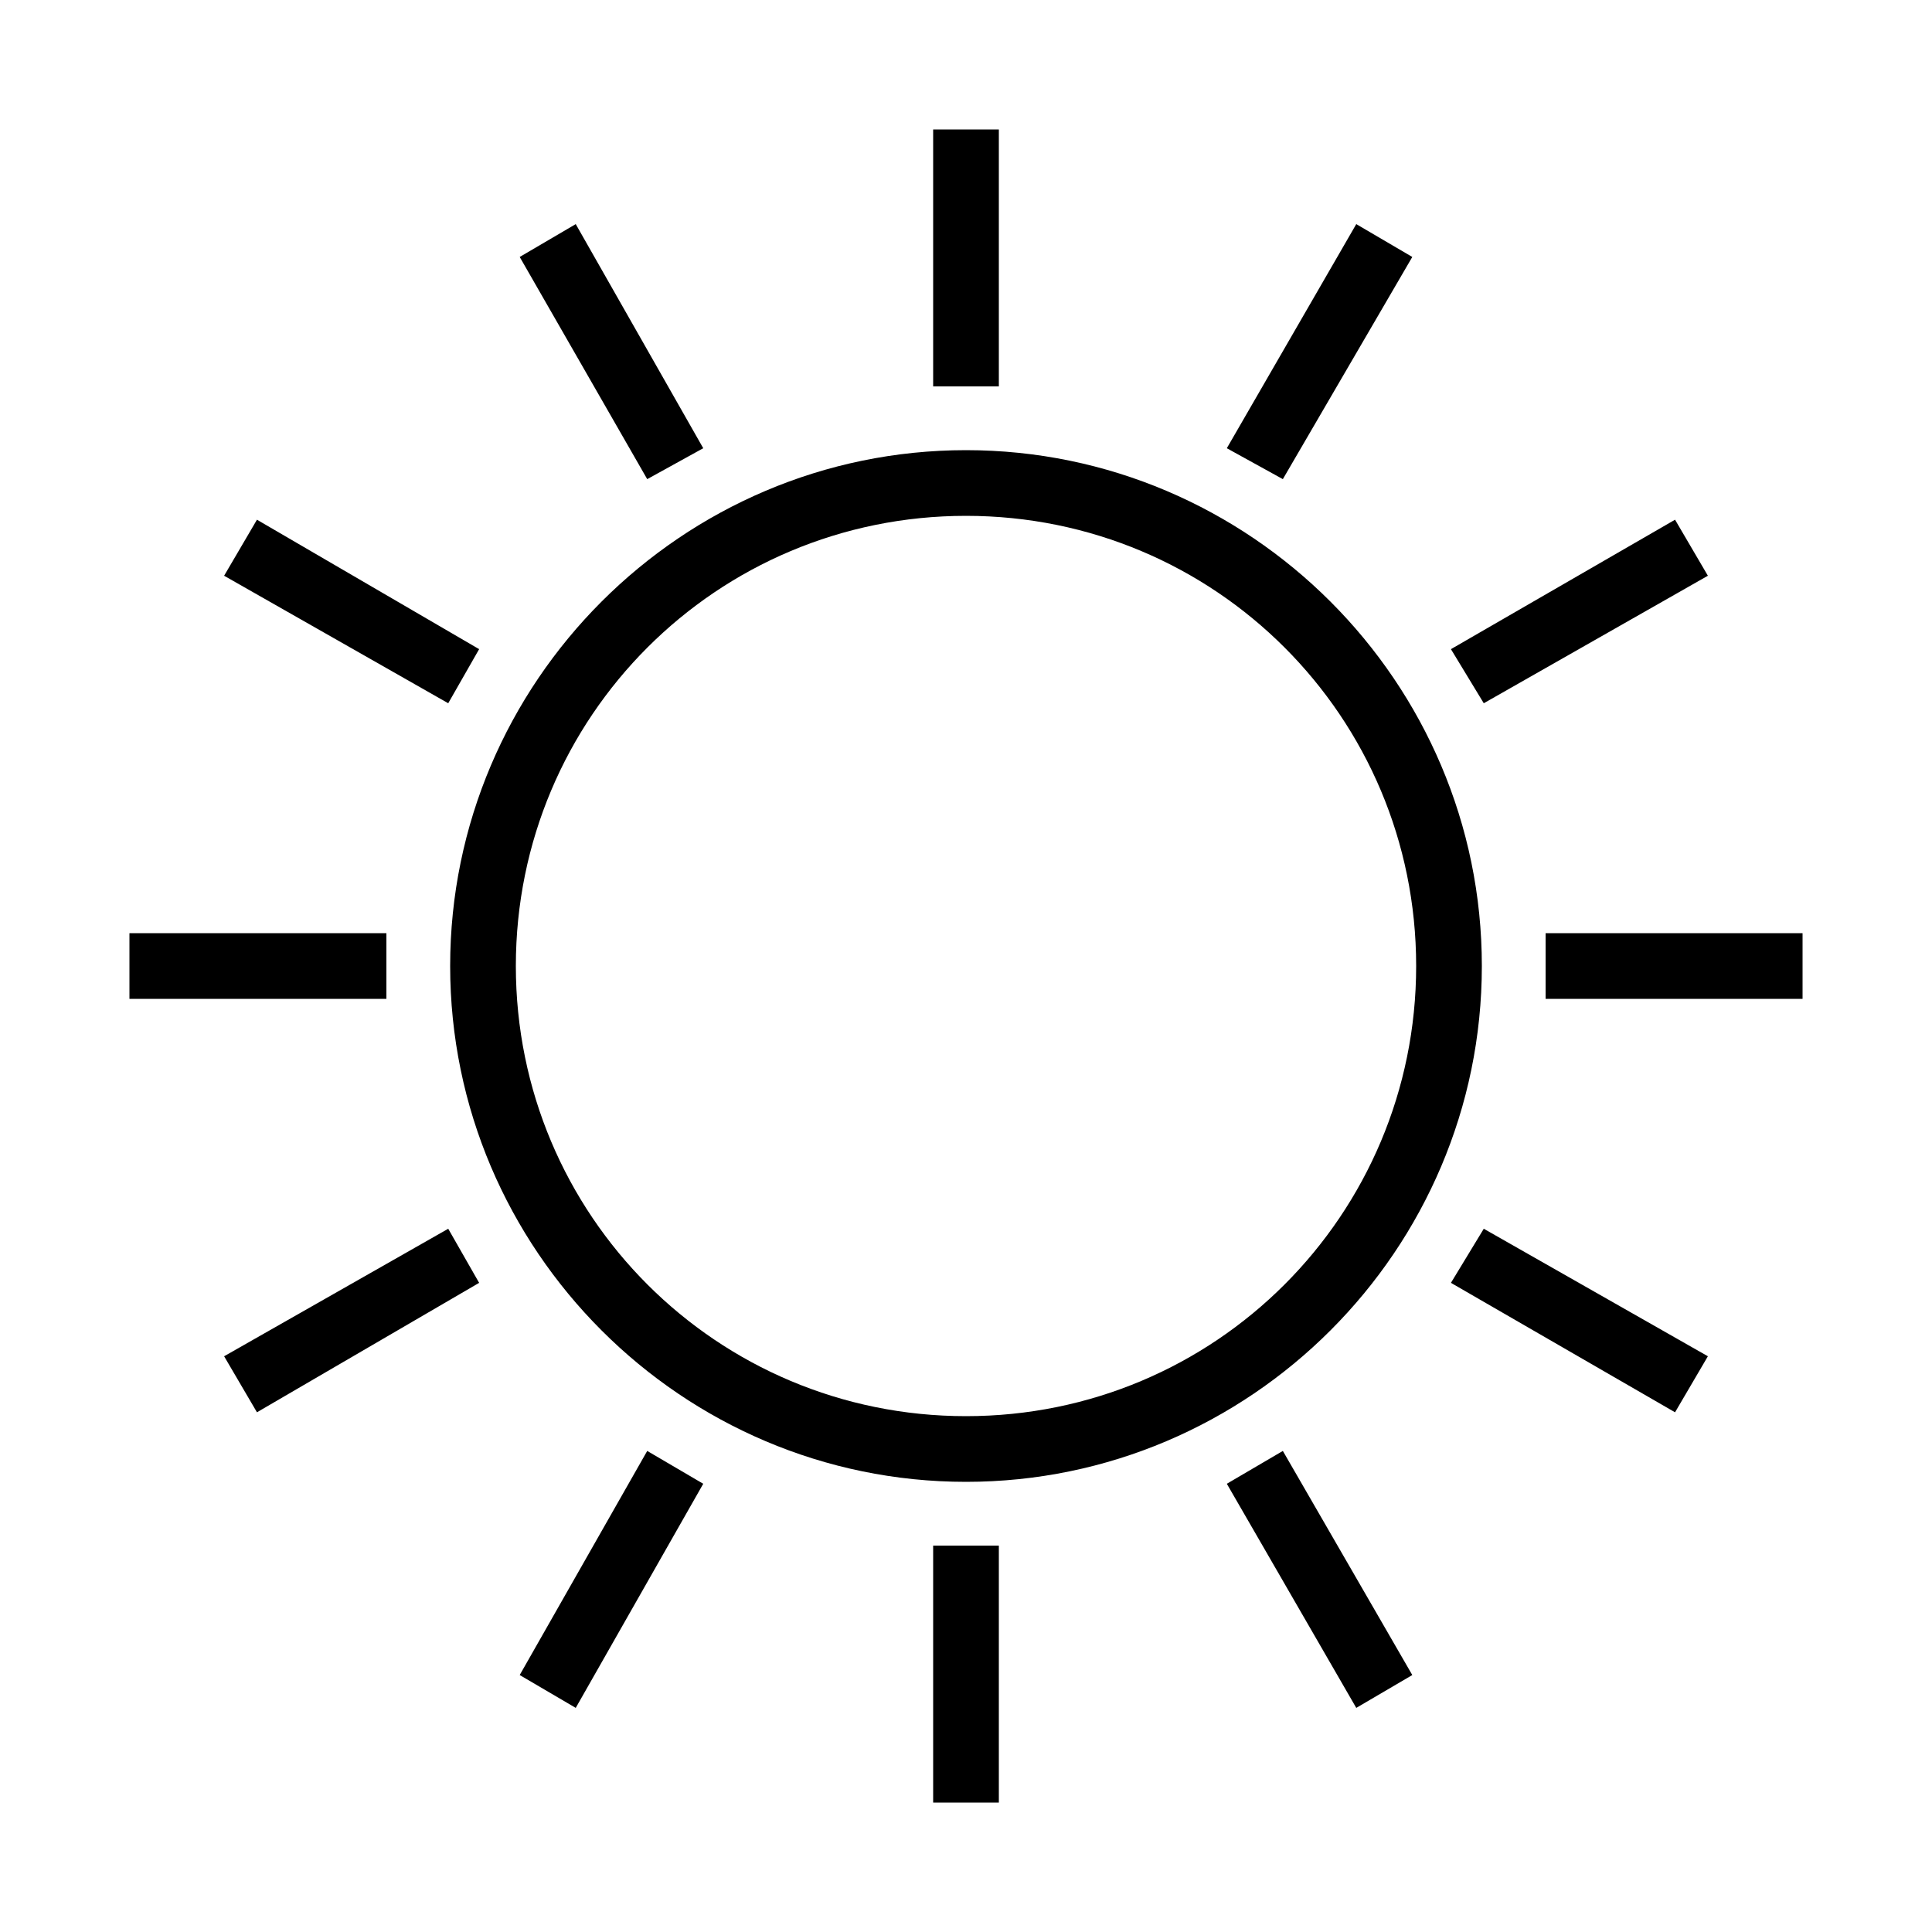
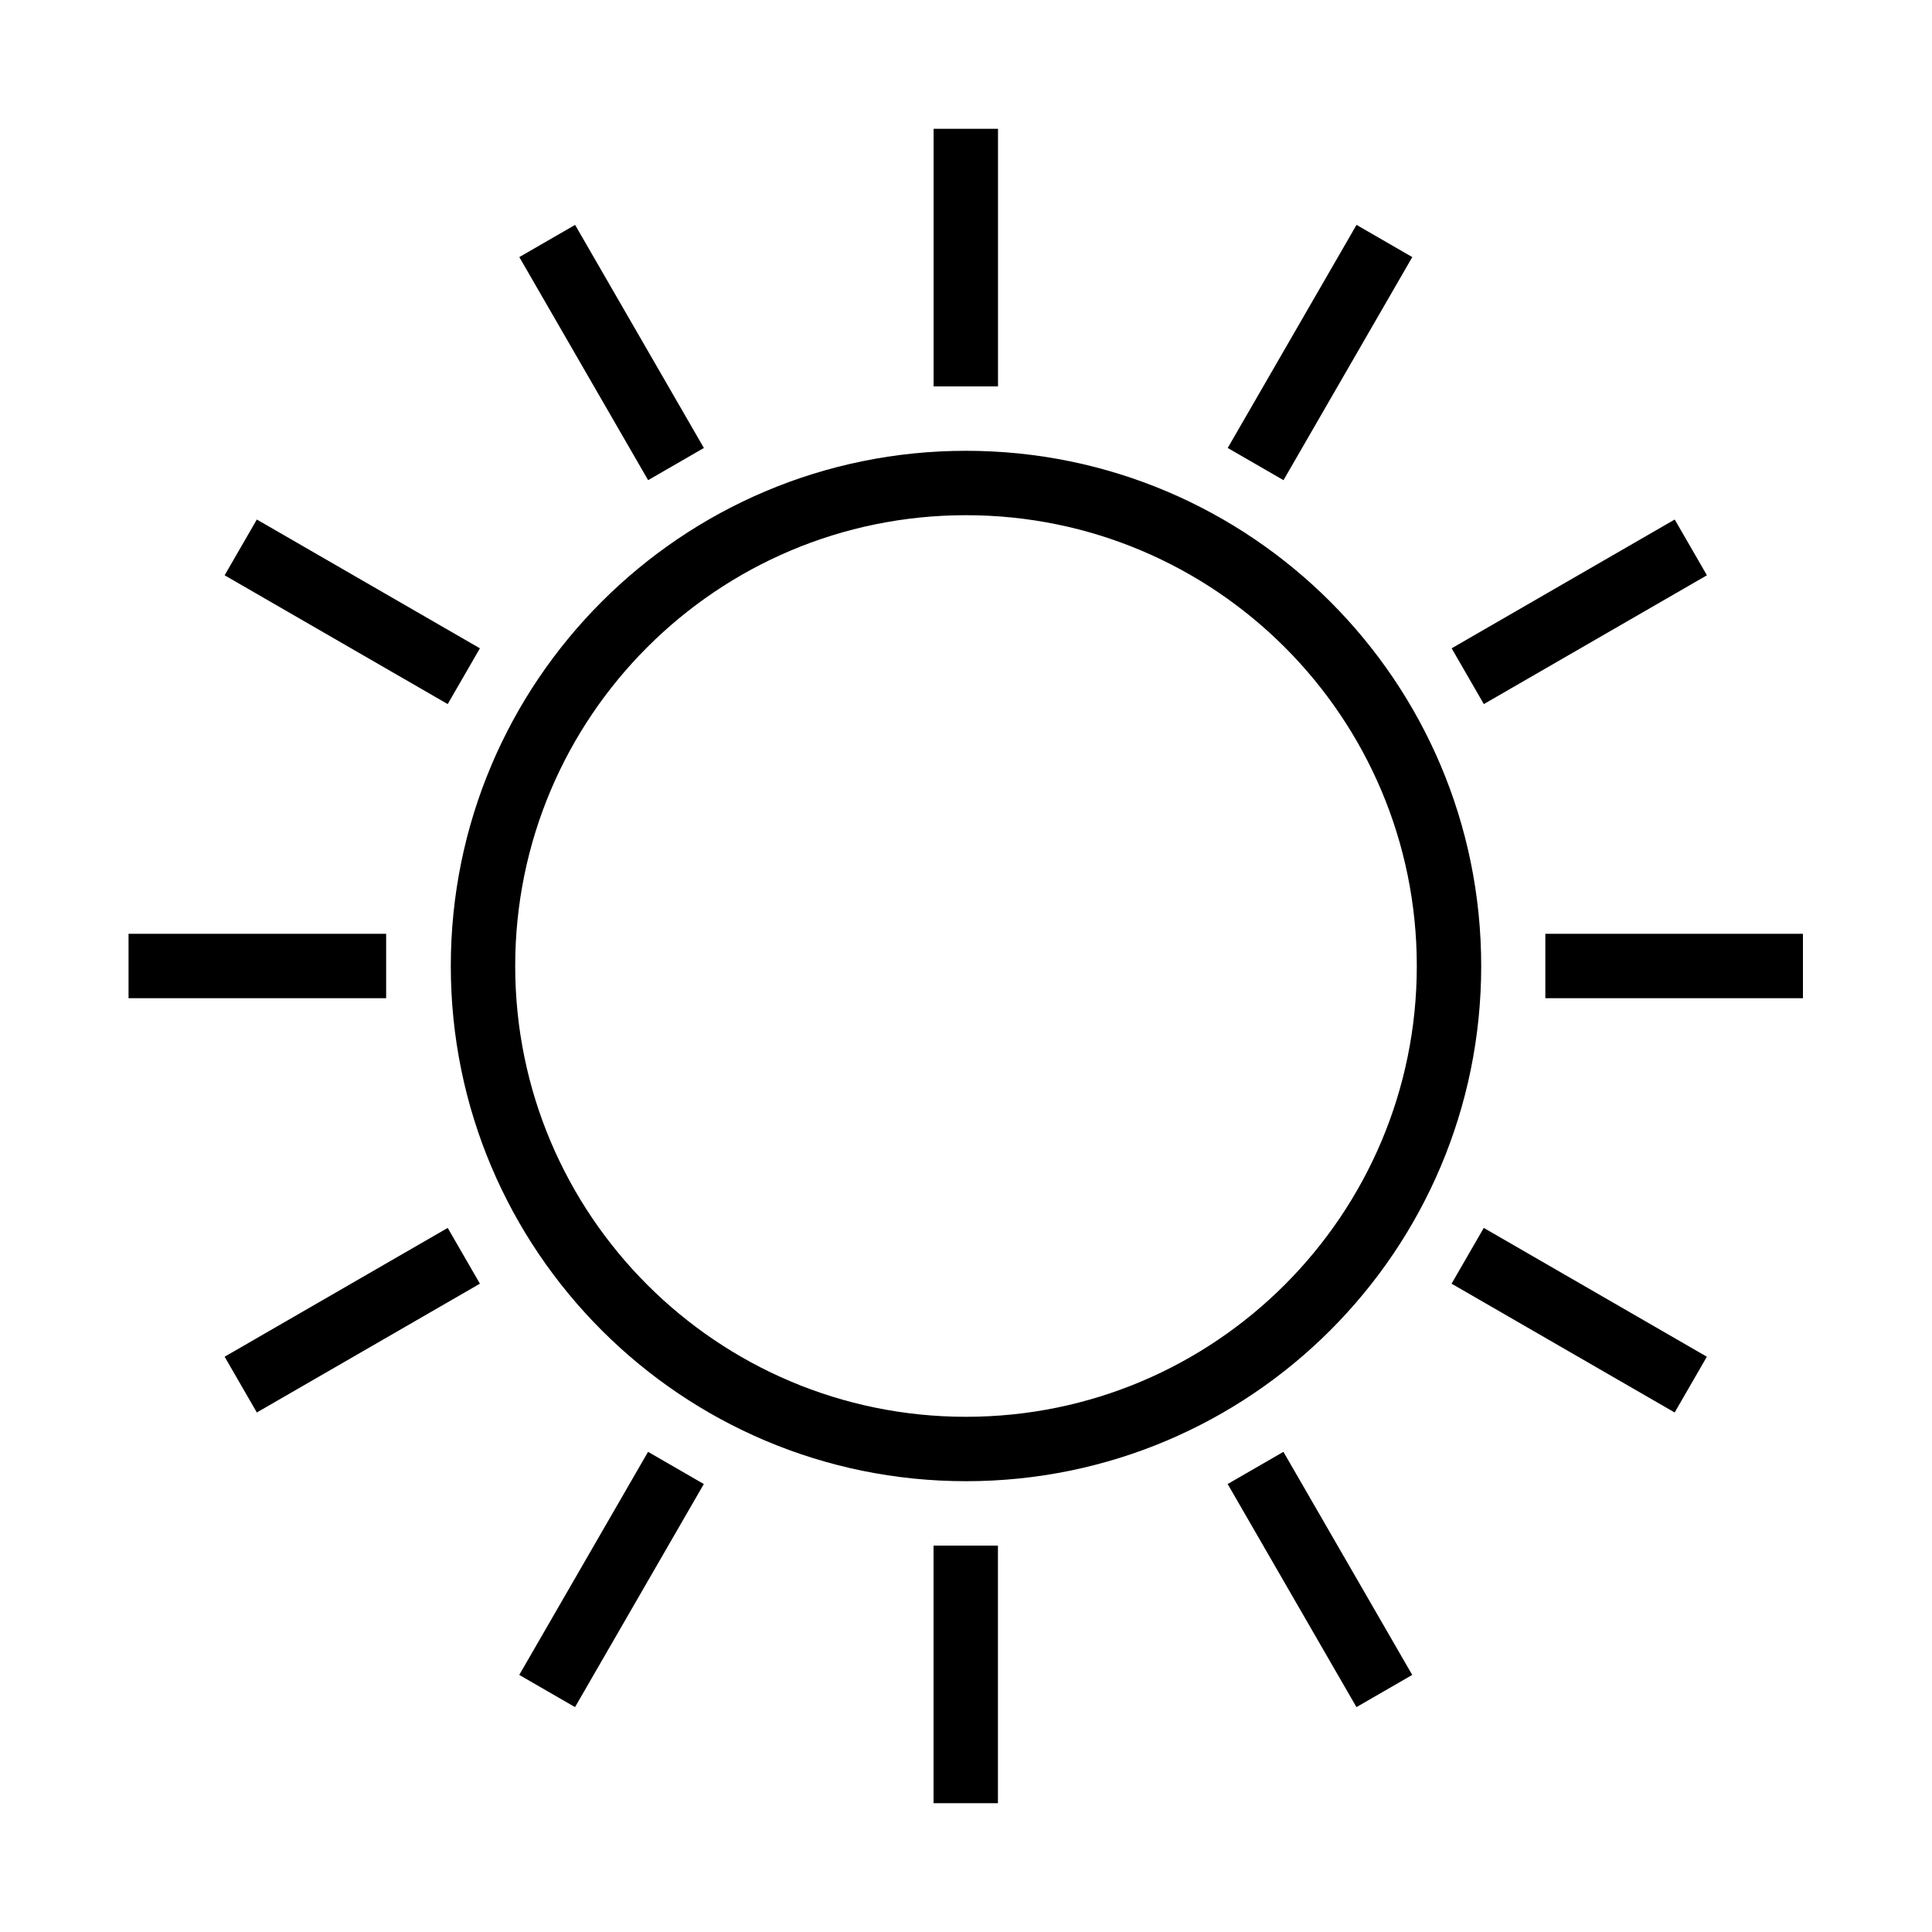
- <svg xmlns="http://www.w3.org/2000/svg" viewBox="0 0 1000 1000">
-   <path transform="matrix(1 0 0 -1 0 850)" d="M517 50v-133h-34v133z m-182 49l29-17-66-116-29 17z m329 0l67-116-29-17-67 116z m-164 518c147 0 267-120 267-267s-120-267-267-267-267 120-267 267 120 267 267 267z m0-34c-129 0-233-104-233-233s104-233 233-233 233 104 233 233-104 233-233 233z m-268-369l16-28-115-67-17 29z m536 0l116-66-17-29-116 67z m-568 153v-34h-133v34z m733 0v-34h-133v34z m-800 214l115-67-16-28-116 66z m734 0l17-29-116-66-17 28z m-569 153l66-116-29-16-66 115z m404 0l29-17-67-115-29 16z m-185 49v-133h-34v133z" />
+ <svg xmlns="http://www.w3.org/2000/svg" height="30" viewBox="0 0 30 30" width="30">
+   <path d="m15.496 24v4h-1v-4zm-5.433-1.456.866.5-2 3.464-.866-.5zm9.866 0 2 3.464-.866.5-2-3.464zm-4.929-15.544c4.418 0 8 3.582 8 8s-3.582 8-8 8-8-3.582-8-8 3.582-8 8-8zm0 1c-3.866 0-7 3.134-7 7s3.134 7 7 7 7-3.134 7-7-3.134-7-7-7zm-8.048 11.067.5.866-3.464 2-.5-.866zm16.088 0 3.464 2-.5.866-3.464-2zm-17.044-4.567v1h-4v-1zm22 0v1h-4v-1zm-24.008-6.433 3.464 2-.5.866-3.464-2zm22.017 0 .5.866-3.464 2-.5-.866zm-17.075-4.575 2 3.464-.866.5-2-3.464zm12.134 0 .866.5-2 3.464-.866-.5zm-5.567-1.492v4h-1v-4z" fill-rule="evenodd" />
</svg>
